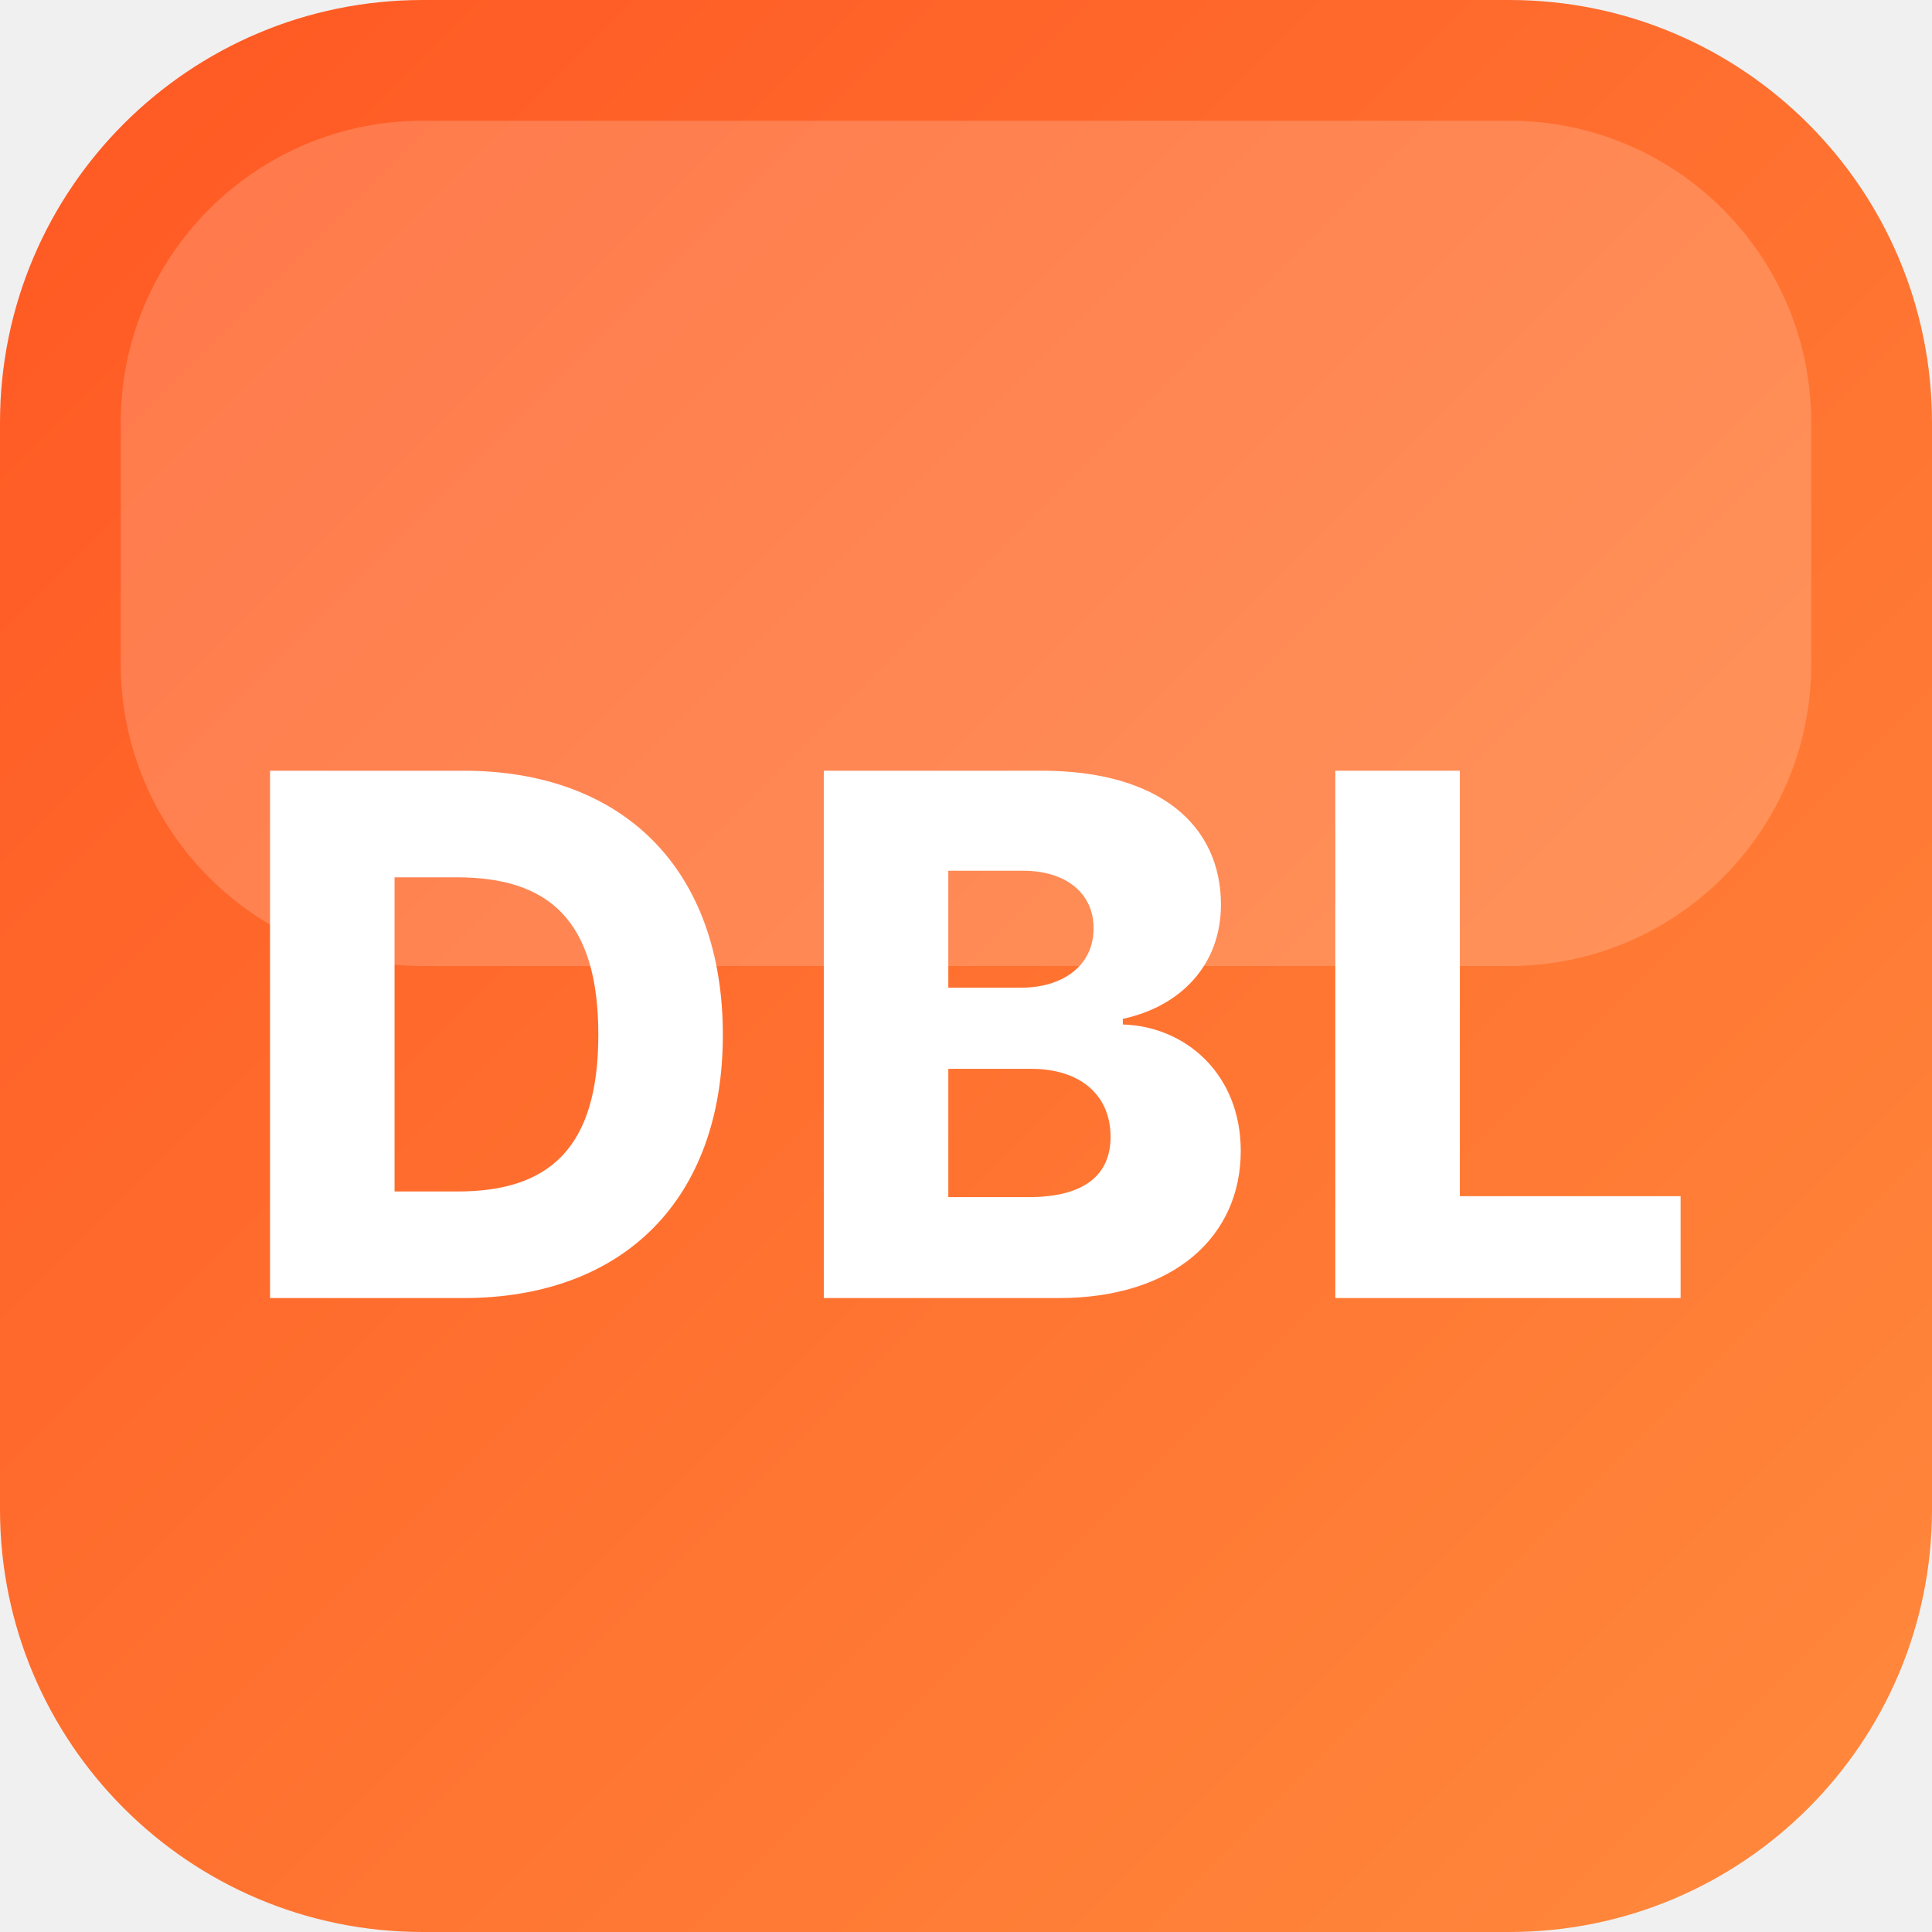
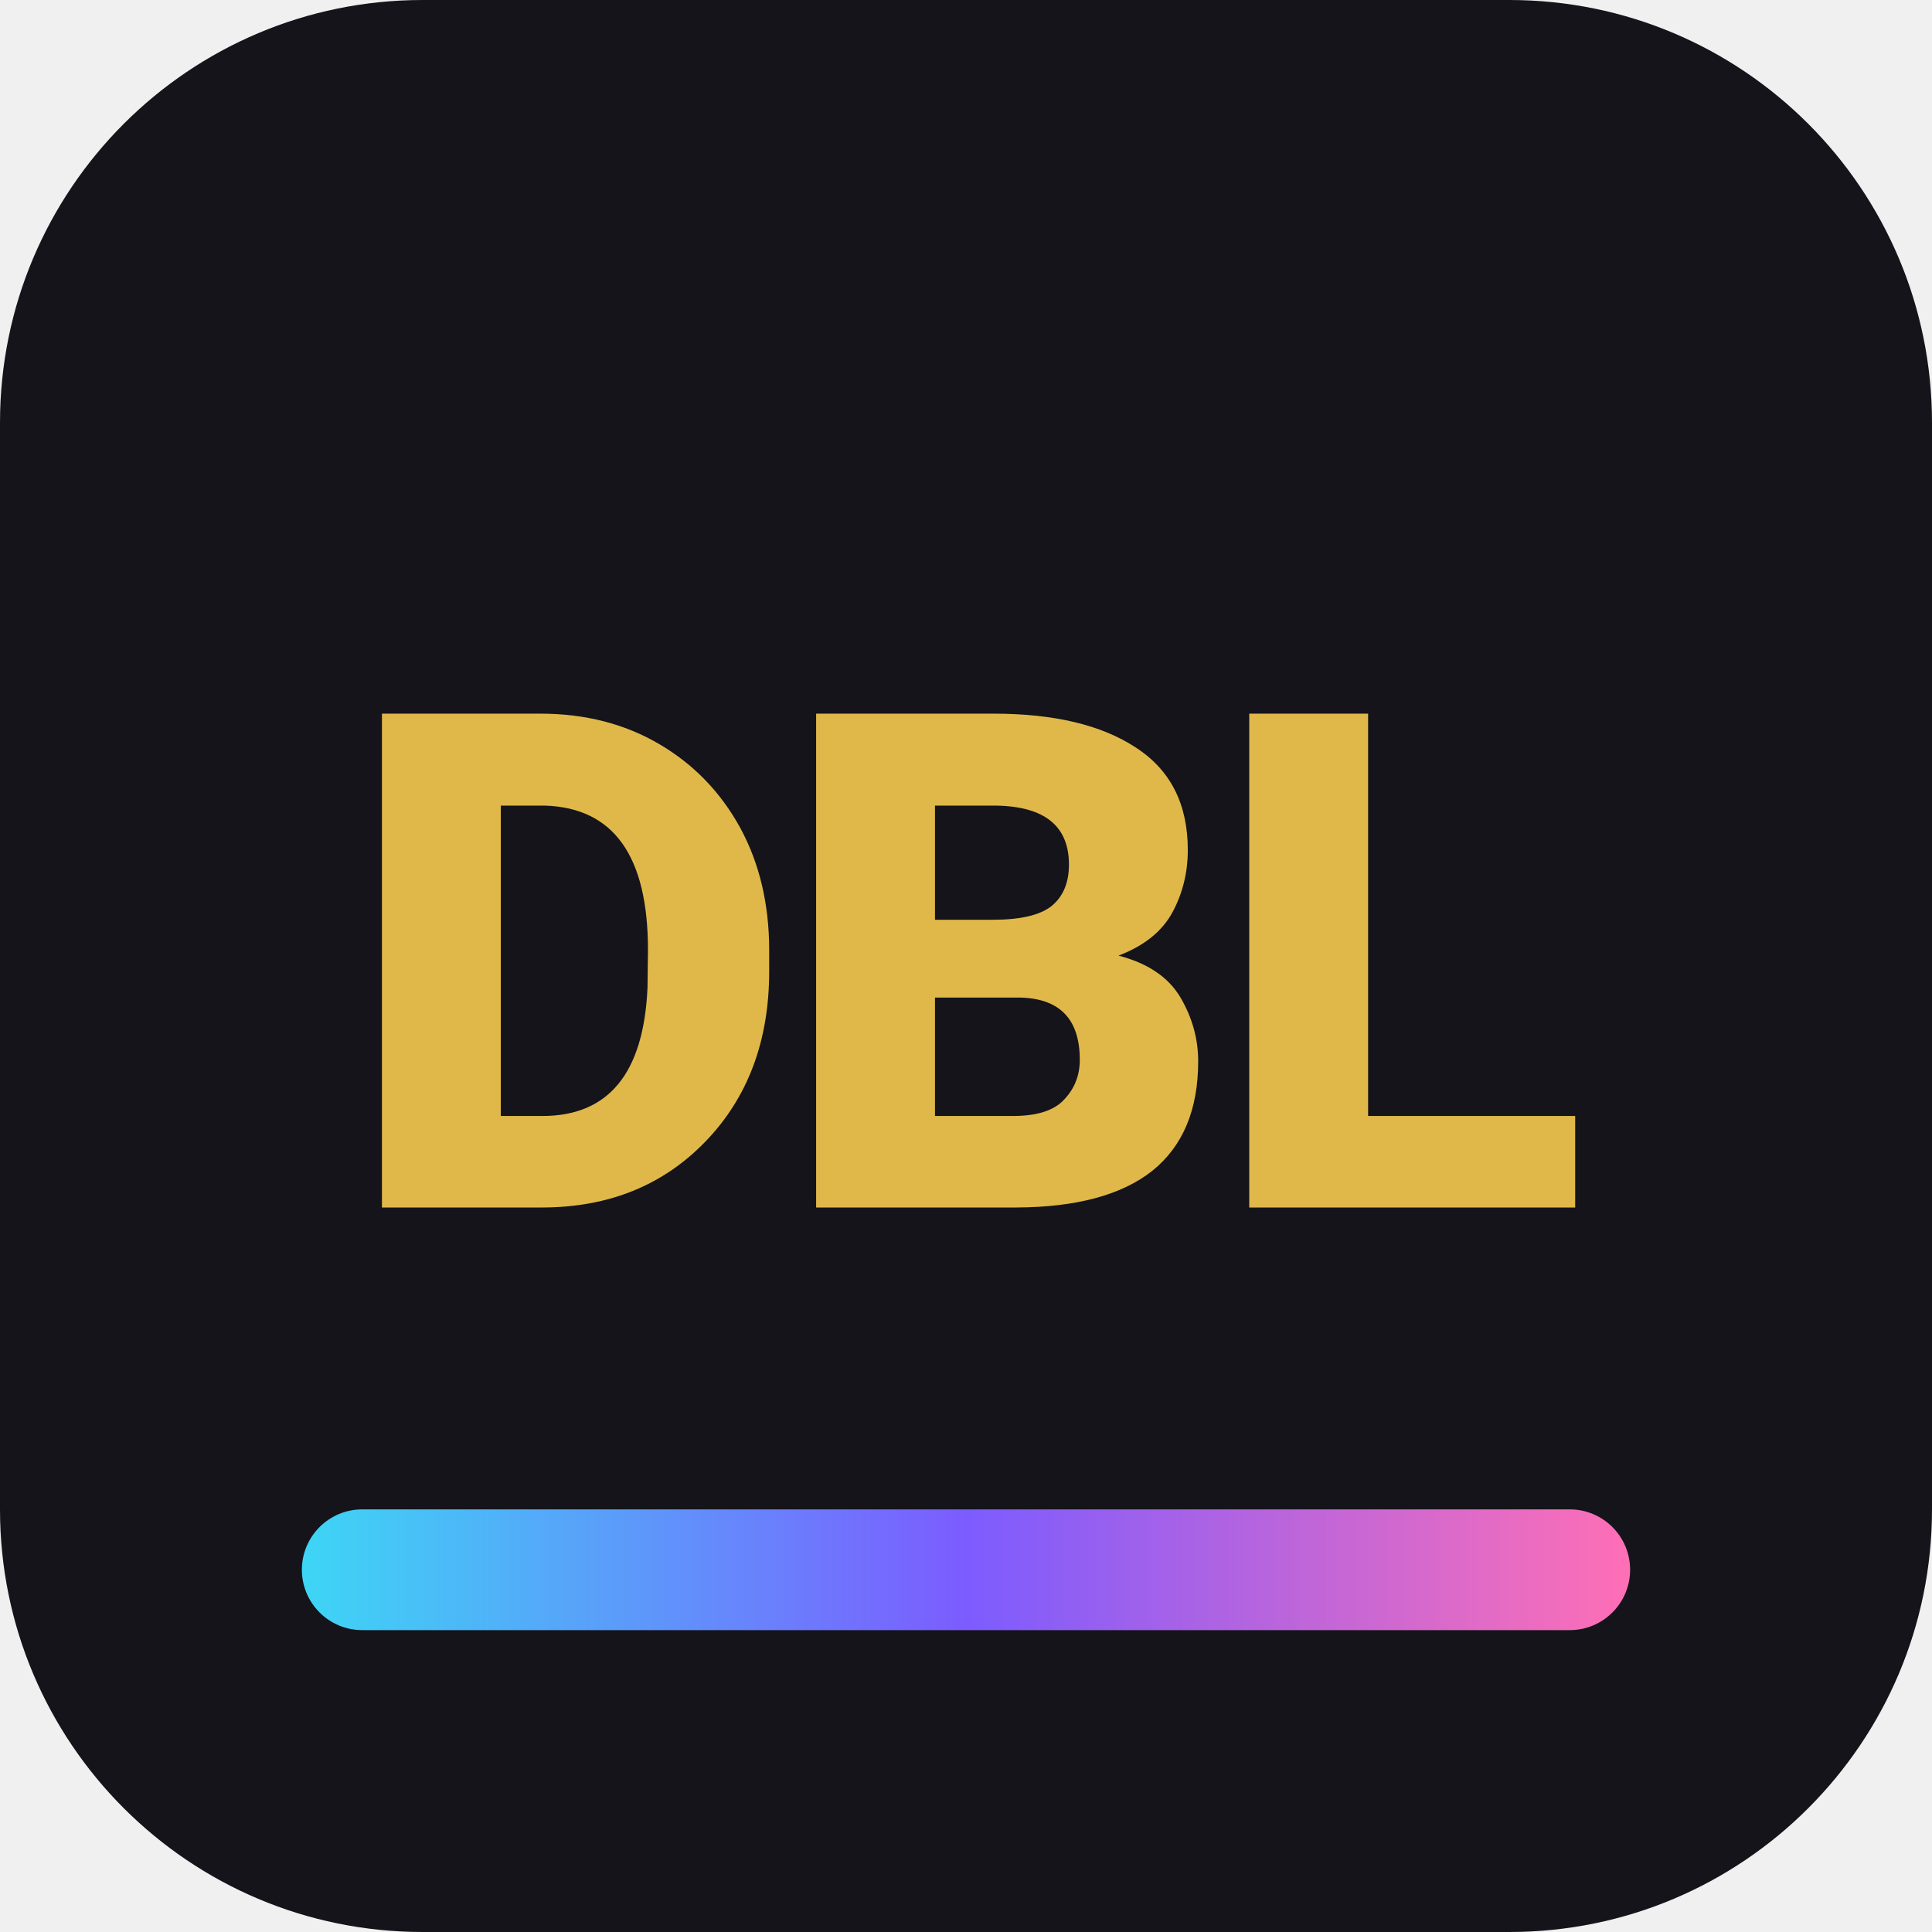
- <svg xmlns="http://www.w3.org/2000/svg" viewBox="0 0 32 32">
+ <svg xmlns="http://www.w3.org/2000/svg" viewBox="0 0 64 64">
  <defs>
-     <linearGradient id="g" x1="0%" y1="0%" x2="100%" y2="100%">
-       <stop offset="0%" stop-color="#ff5722" />
-       <stop offset="100%" stop-color="#ff8a3d" />
+     <linearGradient id="holo" x1="0" x2="1" y1="0" y2="0">
+       <stop offset="0" stop-color="#3DD6F5" />
+       <stop offset=".5" stop-color="#7C5CFF" />
+       <stop offset="1" stop-color="#FF6FB5" />
    </linearGradient>
  </defs>
-   <rect width="32" height="32" rx="7" fill="url(#g)" />
-   <rect x="2" y="2" width="28" height="14" rx="5" fill="rgba(255,255,255,0.18)" />
-   <text x="16" y="21.5" font-family="system-ui,-apple-system,sans-serif" font-size="12" font-weight="800" fill="white" text-anchor="middle" letter-spacing="0.5">DBL</text>
+   <rect width="64" height="64" rx="14" fill="#14141A" />
+   <rect x="10" y="50" width="44" height="4" rx="2" fill="url(#holo)" />
+   <text x="32" y="40" font-family="system-ui,-apple-system,'Segoe UI',Roboto,sans-serif" font-size="23" font-weight="800" fill="#E0B84A" text-anchor="middle" letter-spacing="-.5">DBL</text>
</svg>
